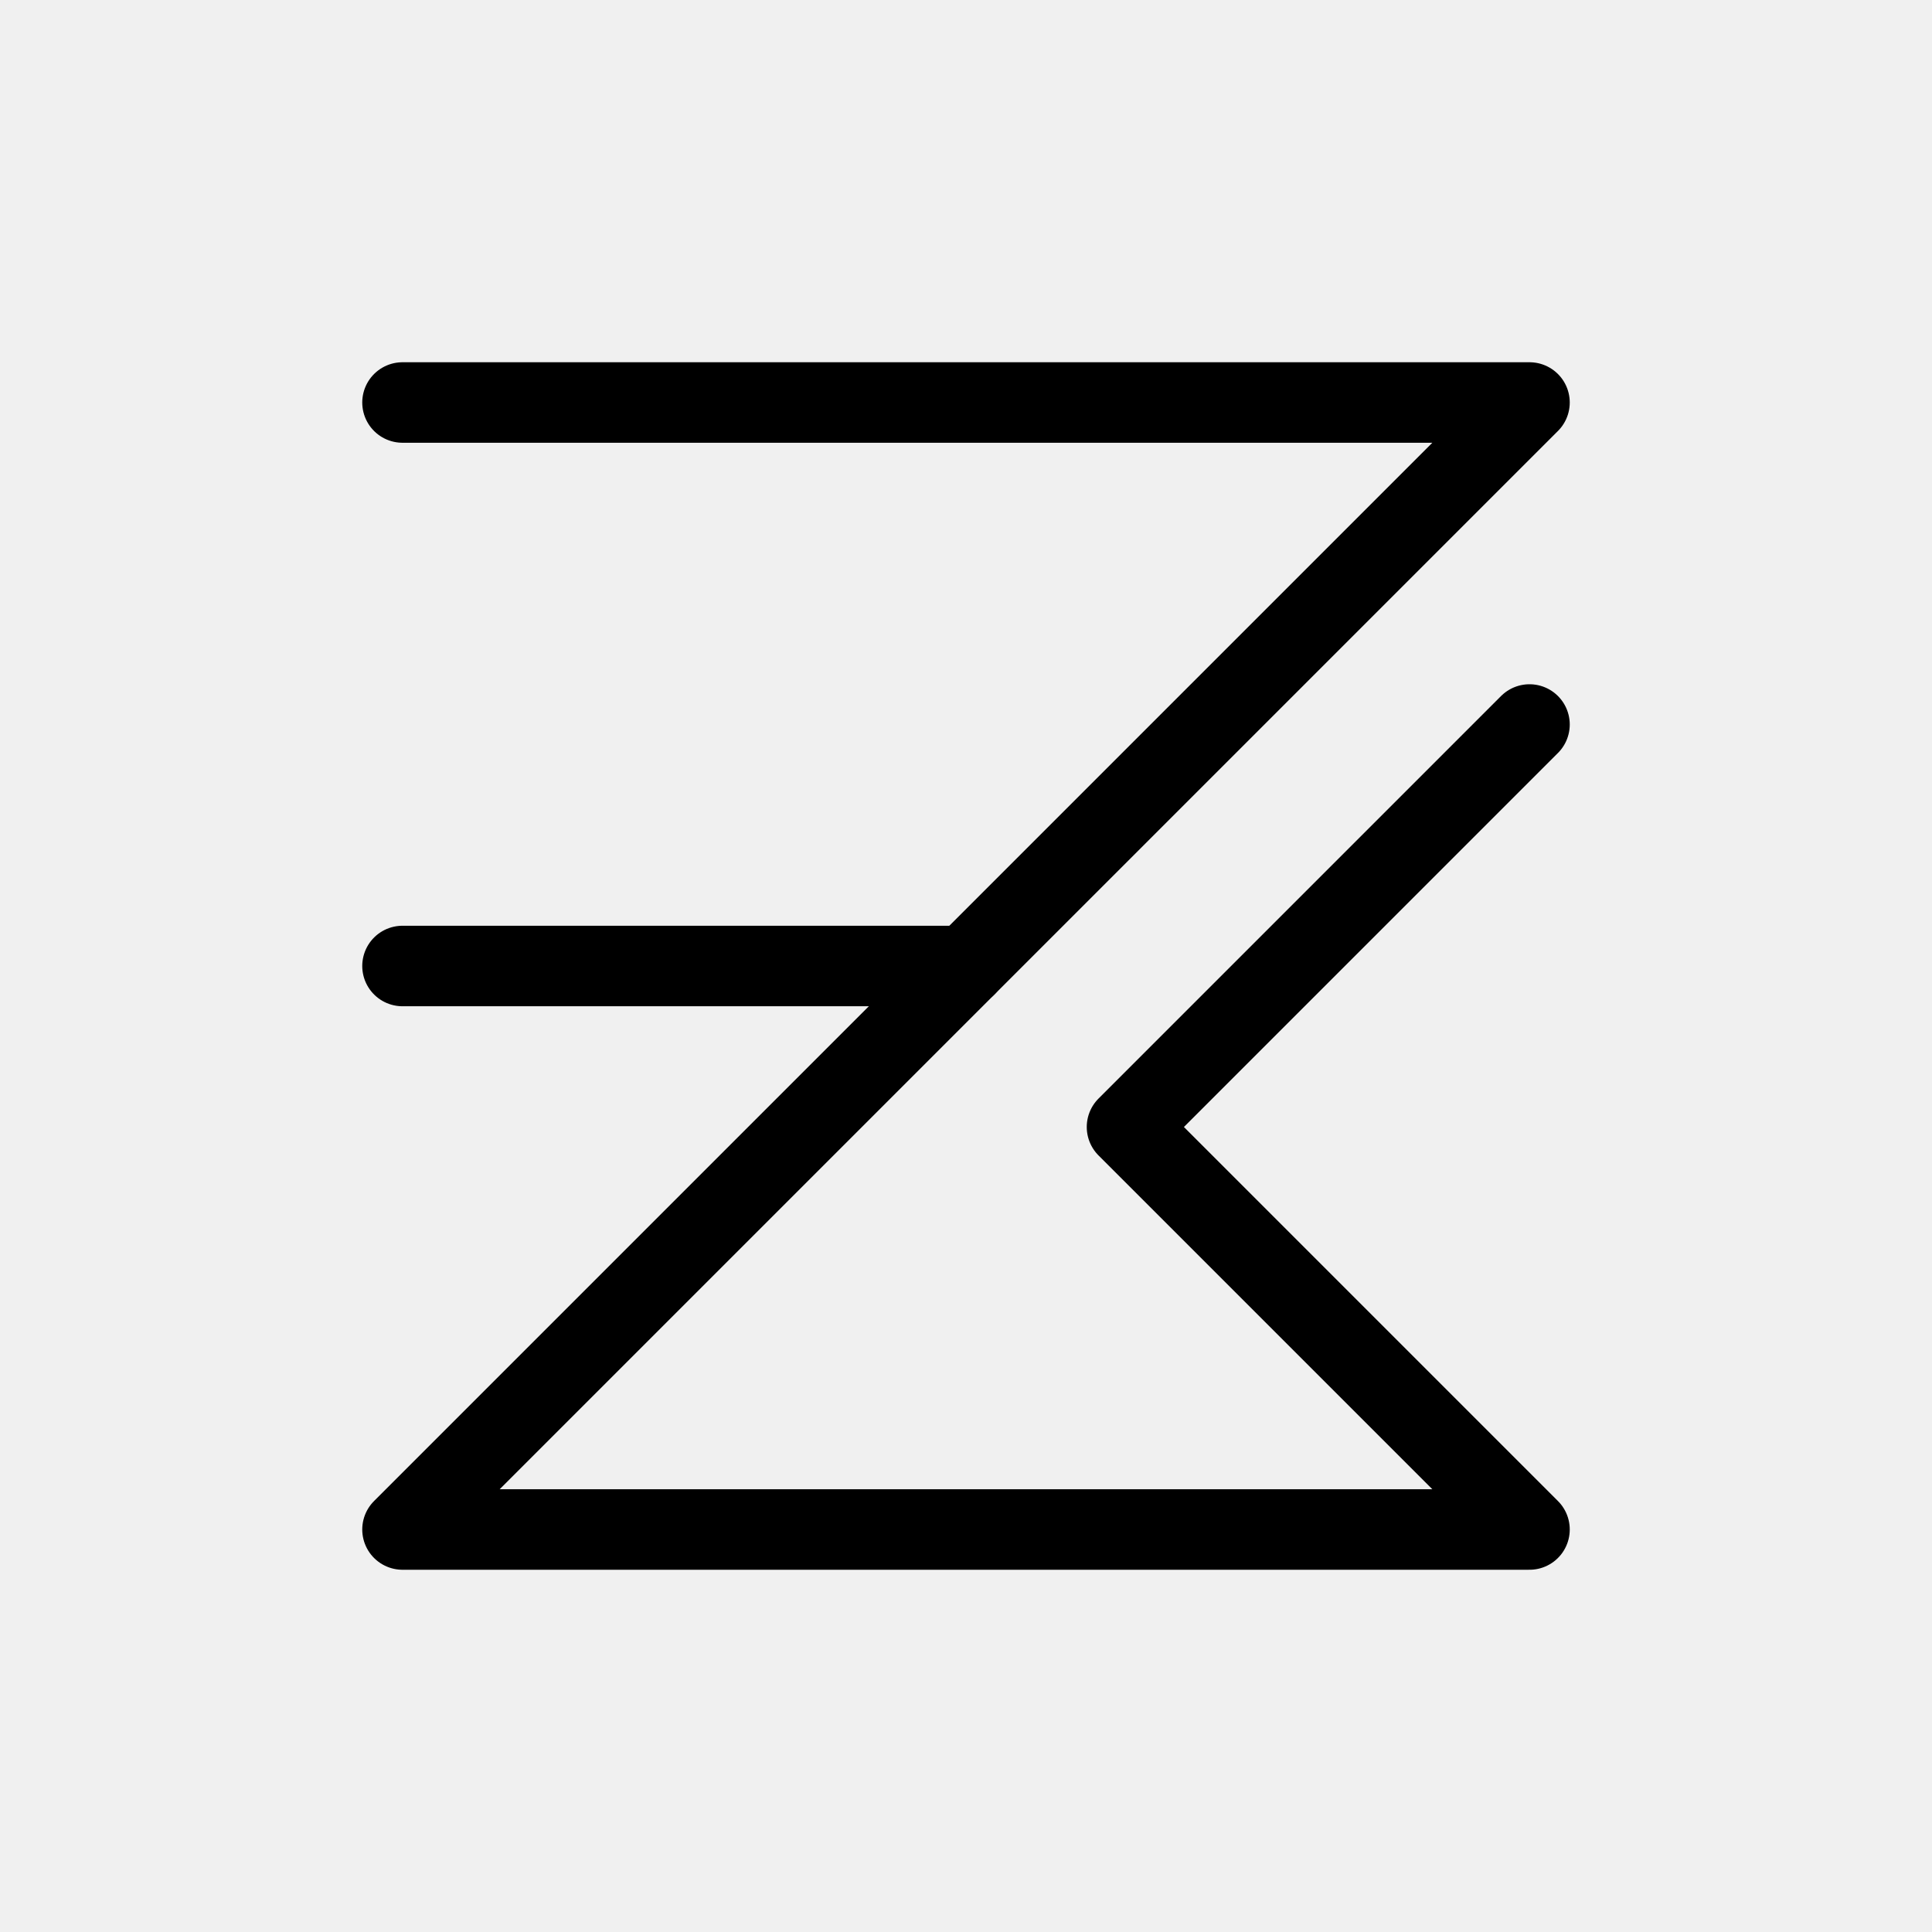
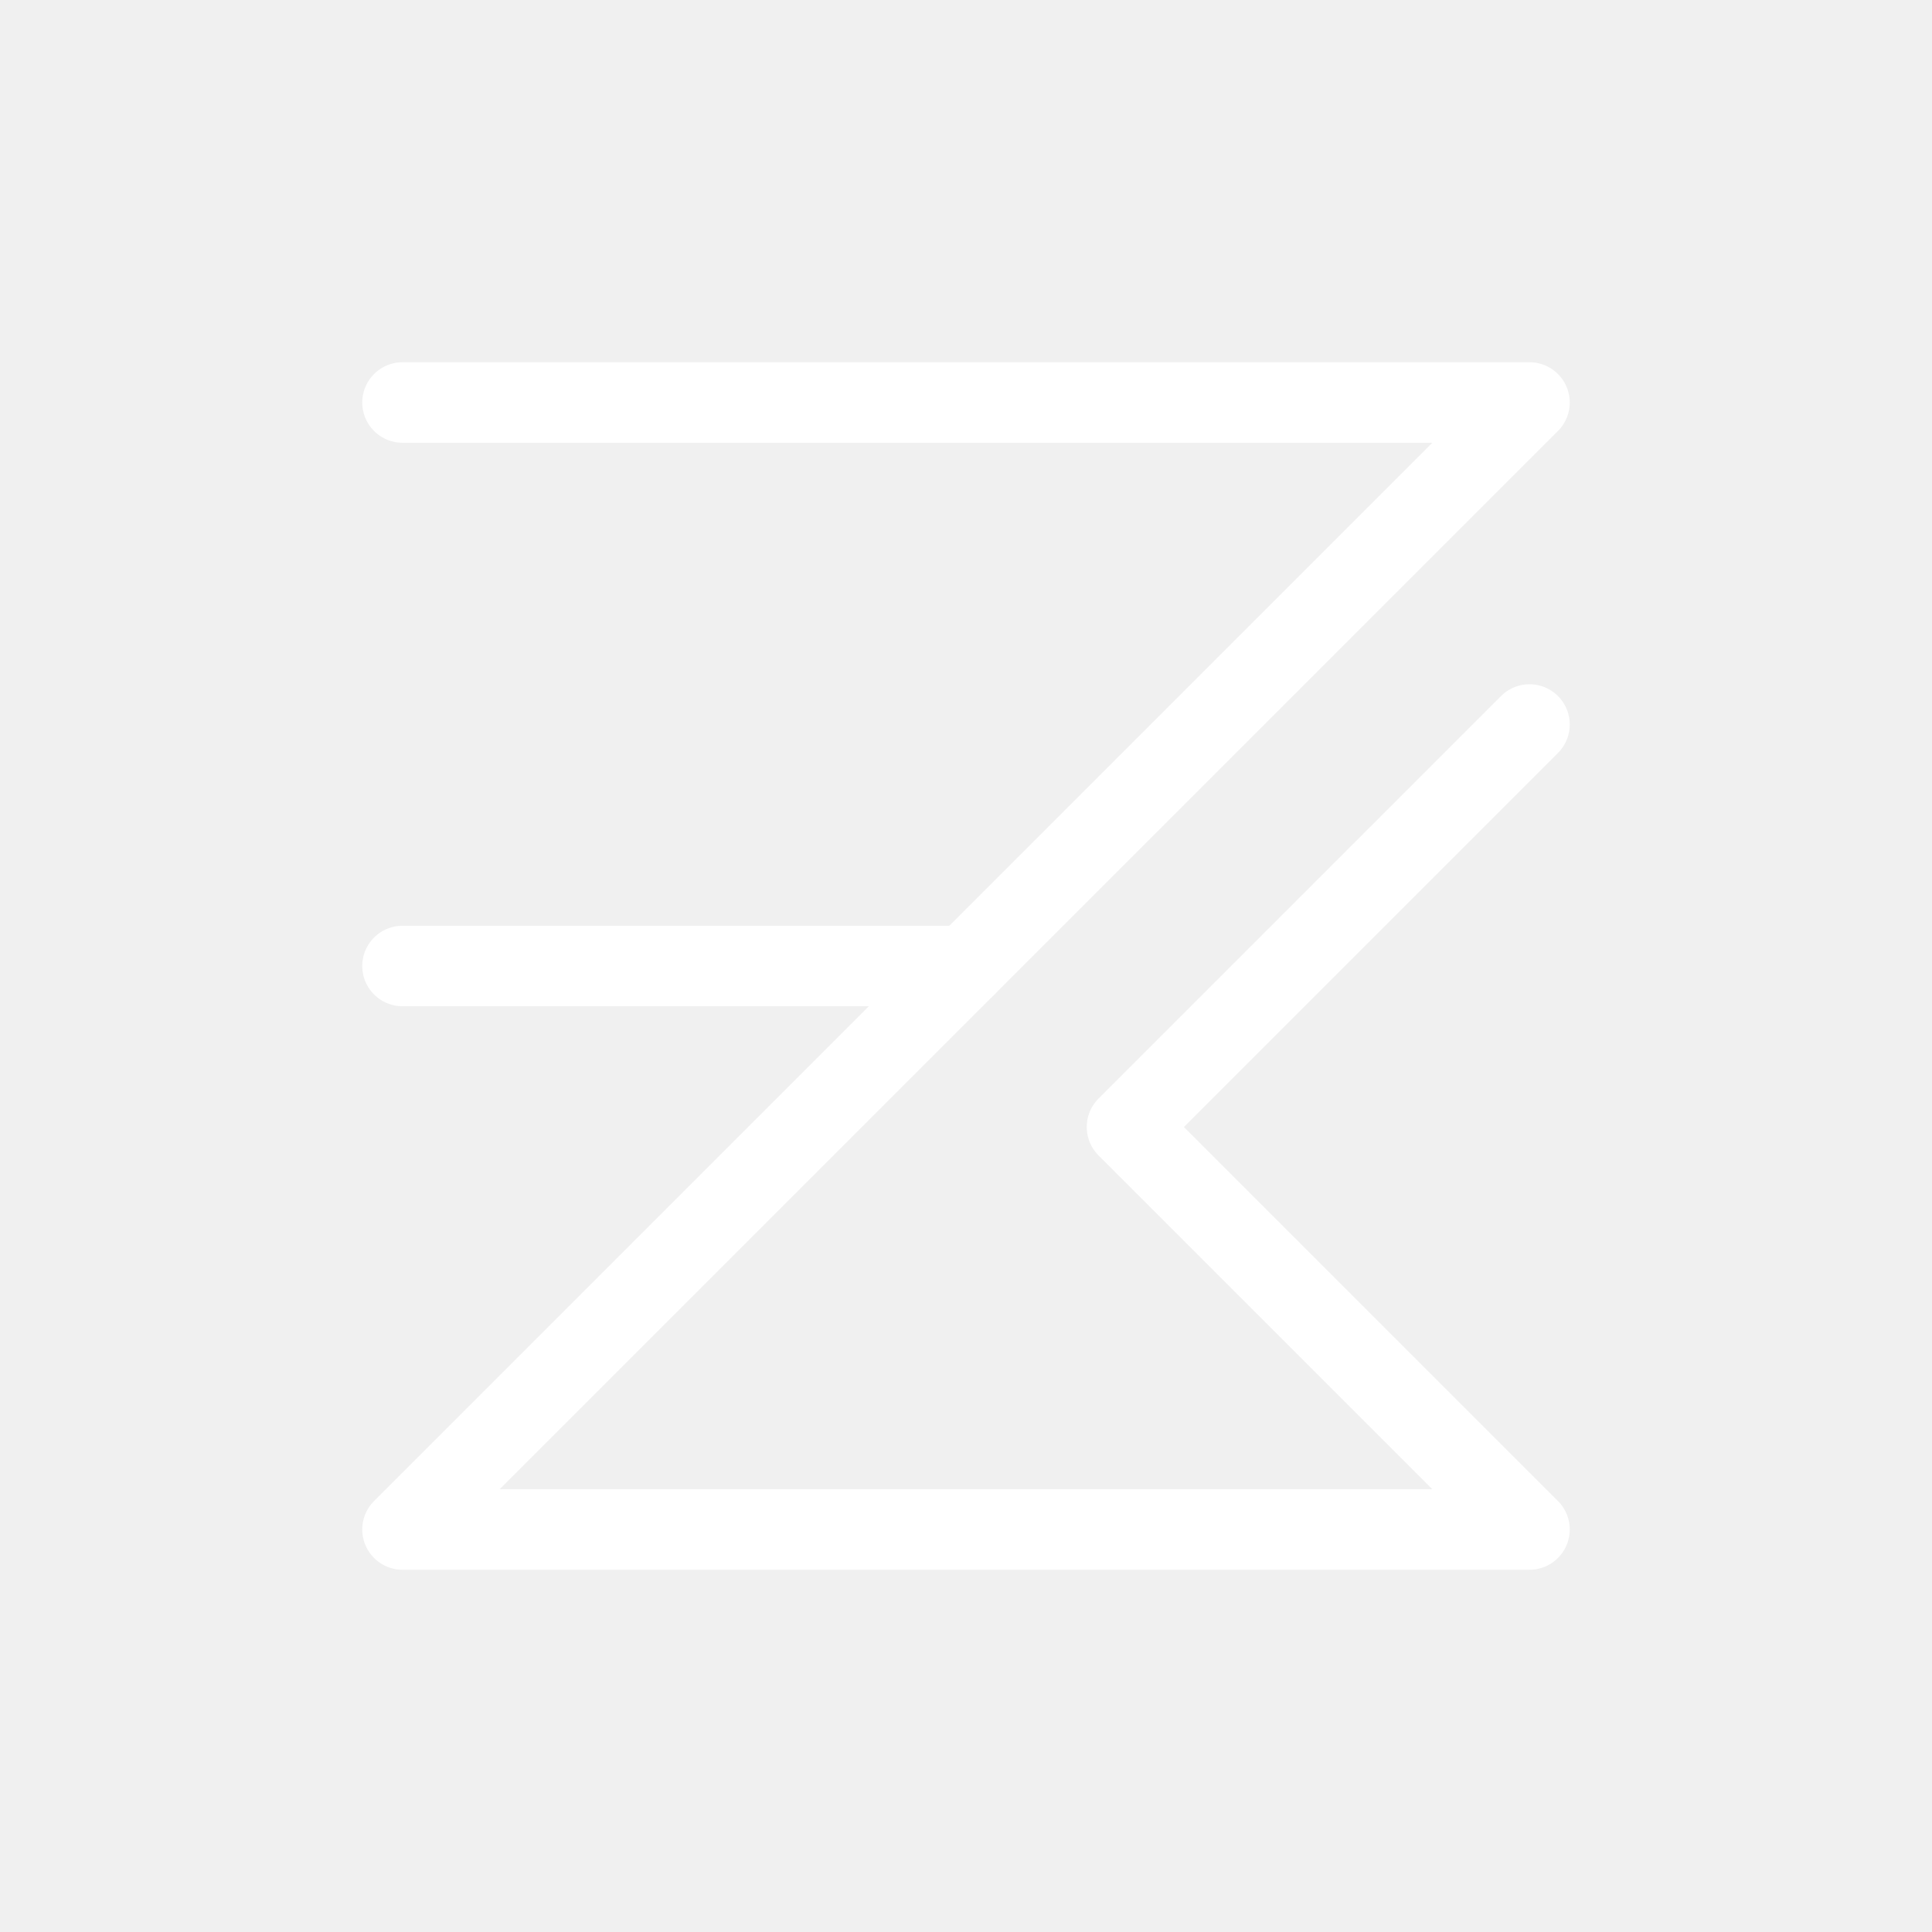
- <svg xmlns="http://www.w3.org/2000/svg" width="24" height="24" fill="none" stroke="#000000" stroke-width="1" stroke-linecap="round" stroke-linejoin="round">
+ <svg xmlns="http://www.w3.org/2000/svg" width="24" height="24" fill="none" stroke="#ffffff" stroke-width="1" stroke-linecap="round" stroke-linejoin="round">
  <path d="M5 5 L19 5 L5 19 L19 19 L14 14 L19 9" />
  <line x1="5" y1="12" x2="12" y2="12" />
</svg>
